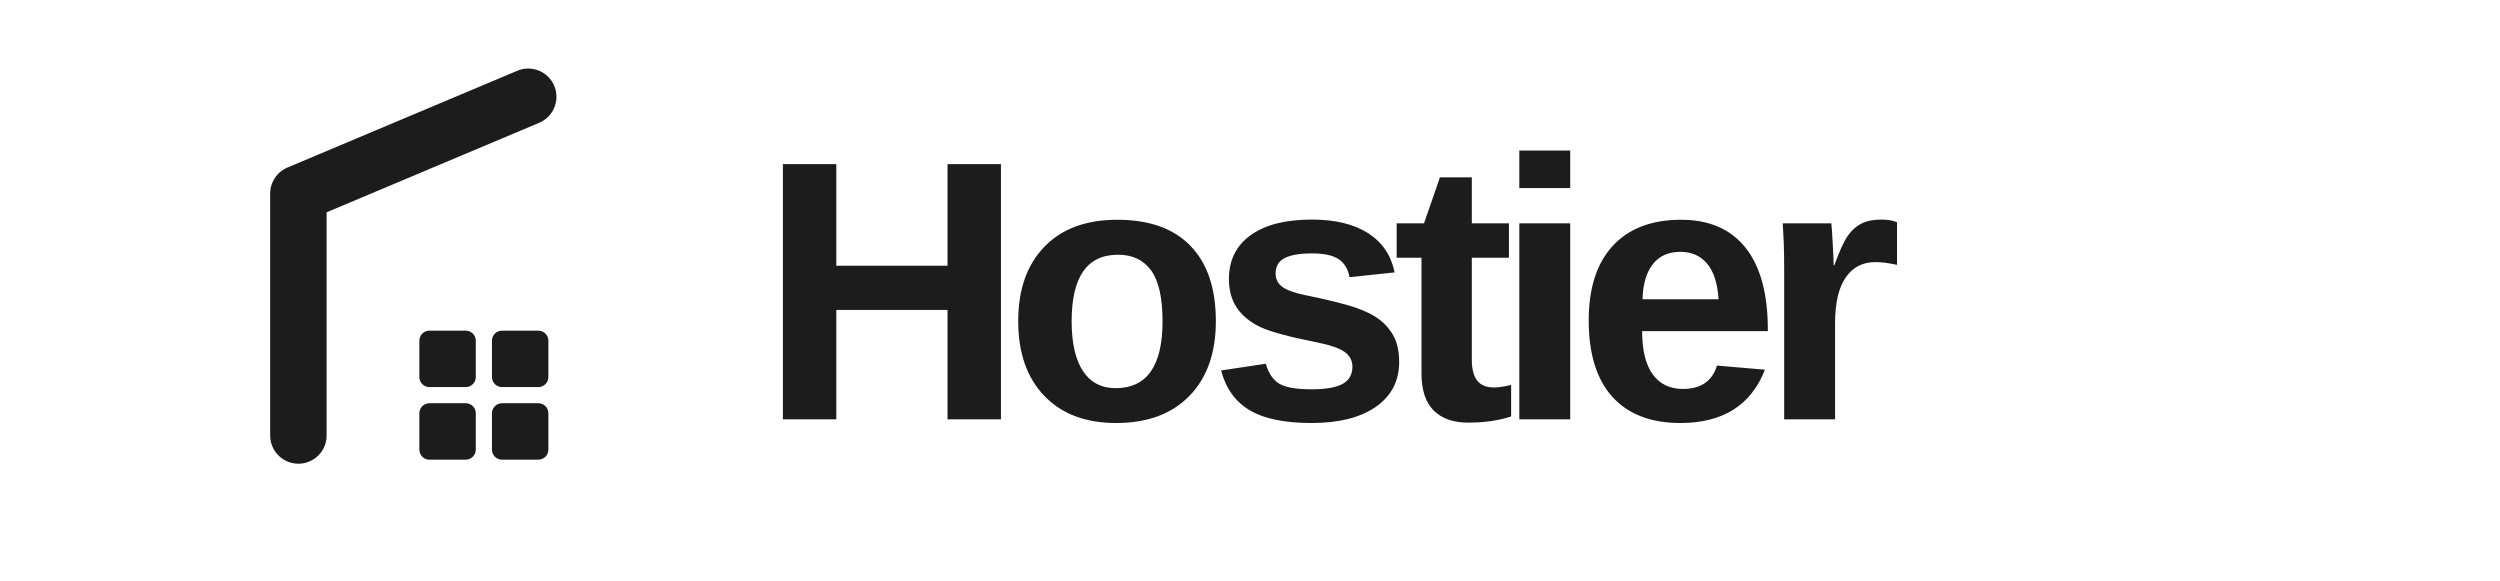
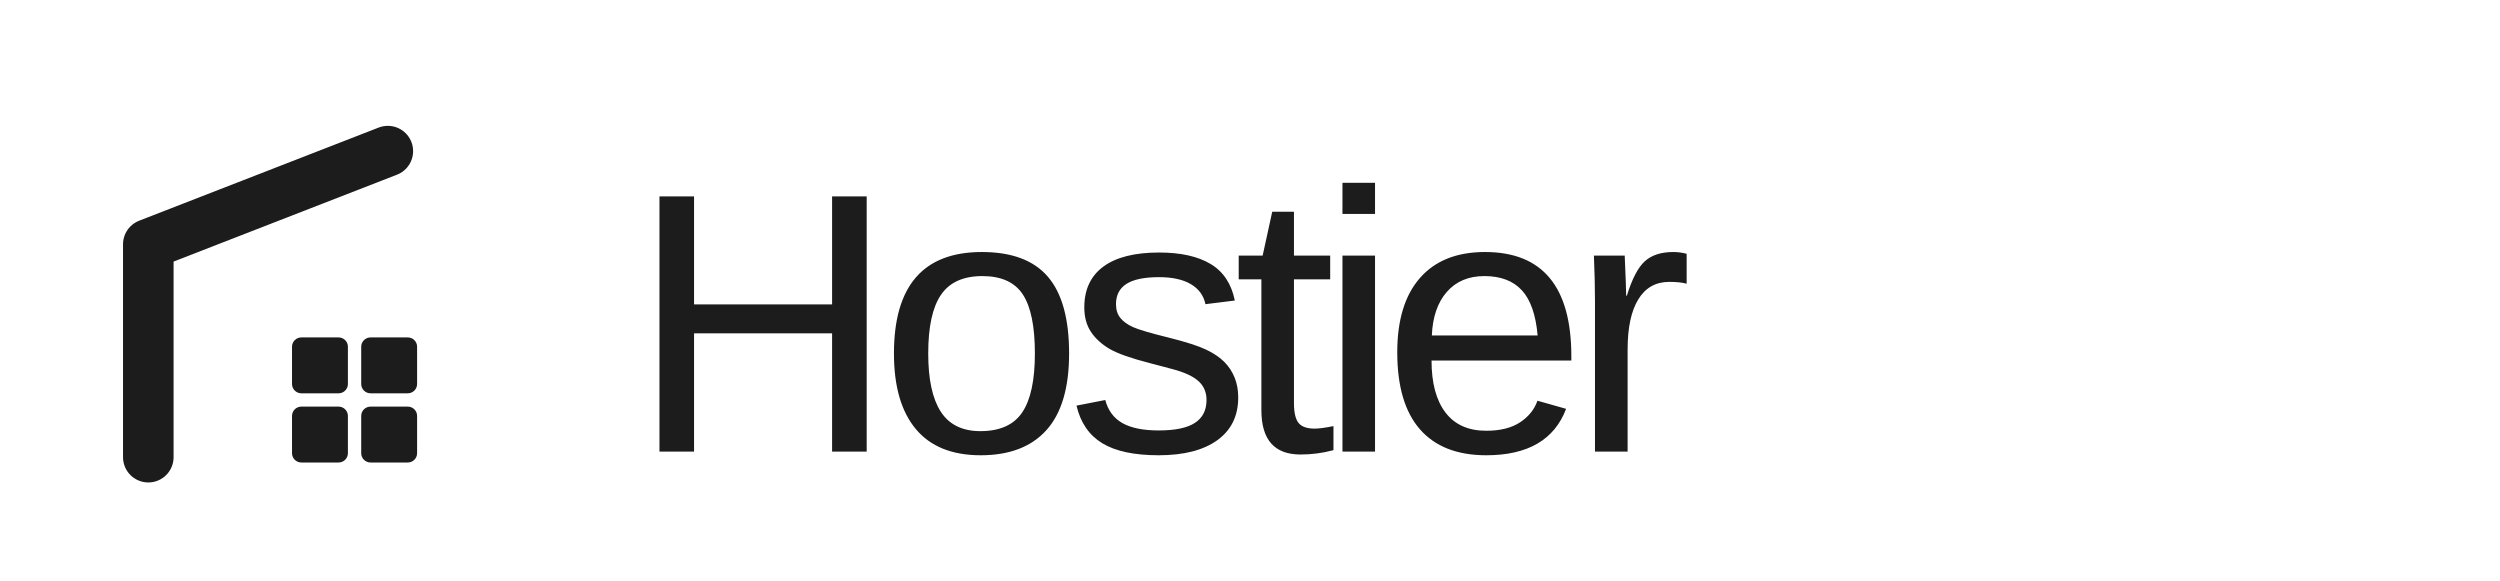
<svg xmlns="http://www.w3.org/2000/svg" viewBox="0 0 620 144" width="620" height="144" fill="none">
-   <path d="M74 108V48L131 24" stroke="#1C1C1C" stroke-width="14" stroke-linecap="round" stroke-linejoin="round" />
-   <rect x="104" y="82" width="14" height="14" rx="2.5" fill="#1C1C1C" />
-   <rect x="122" y="82" width="14" height="14" rx="2.5" fill="#1C1C1C" />
-   <rect x="104" y="100" width="14" height="14" rx="2.5" fill="#1C1C1C" />
-   <rect x="122" y="100" width="14" height="14" rx="2.5" fill="#1C1C1C" />
-   <text x="188" y="104" fill="#1C1C1C" font-family="'IBM Plex Sans', 'Geist', 'Helvetica Neue', Arial, sans-serif" font-size="92" font-weight="600" letter-spacing="-0.06em">
+   <g transform="translate(-18 -14) scale(0.33)">
+     <path d="M 166,386 V 226 L 346,156" stroke="#1C1C1C" stroke-width="38" stroke-linecap="round" stroke-linejoin="round" />
+     <rect x="274" y="296" width="42" height="42" rx="7" fill="#1C1C1C" />
+     <rect x="326" y="296" width="42" height="42" rx="7" fill="#1C1C1C" />
+     <rect x="274" y="348" width="42" height="42" rx="7" fill="#1C1C1C" />
+     <rect x="326" y="348" width="42" height="42" rx="7" fill="#1C1C1C" />
+   </g>
+   <text x="156" y="112" fill="#1C1C1C" font-family="'IBM Plex Sans', 'Geist', 'Helvetica Neue', Arial, sans-serif" font-size="92" font-weight="500" letter-spacing="-0.05em">
    Hostier
  </text>
</svg>
